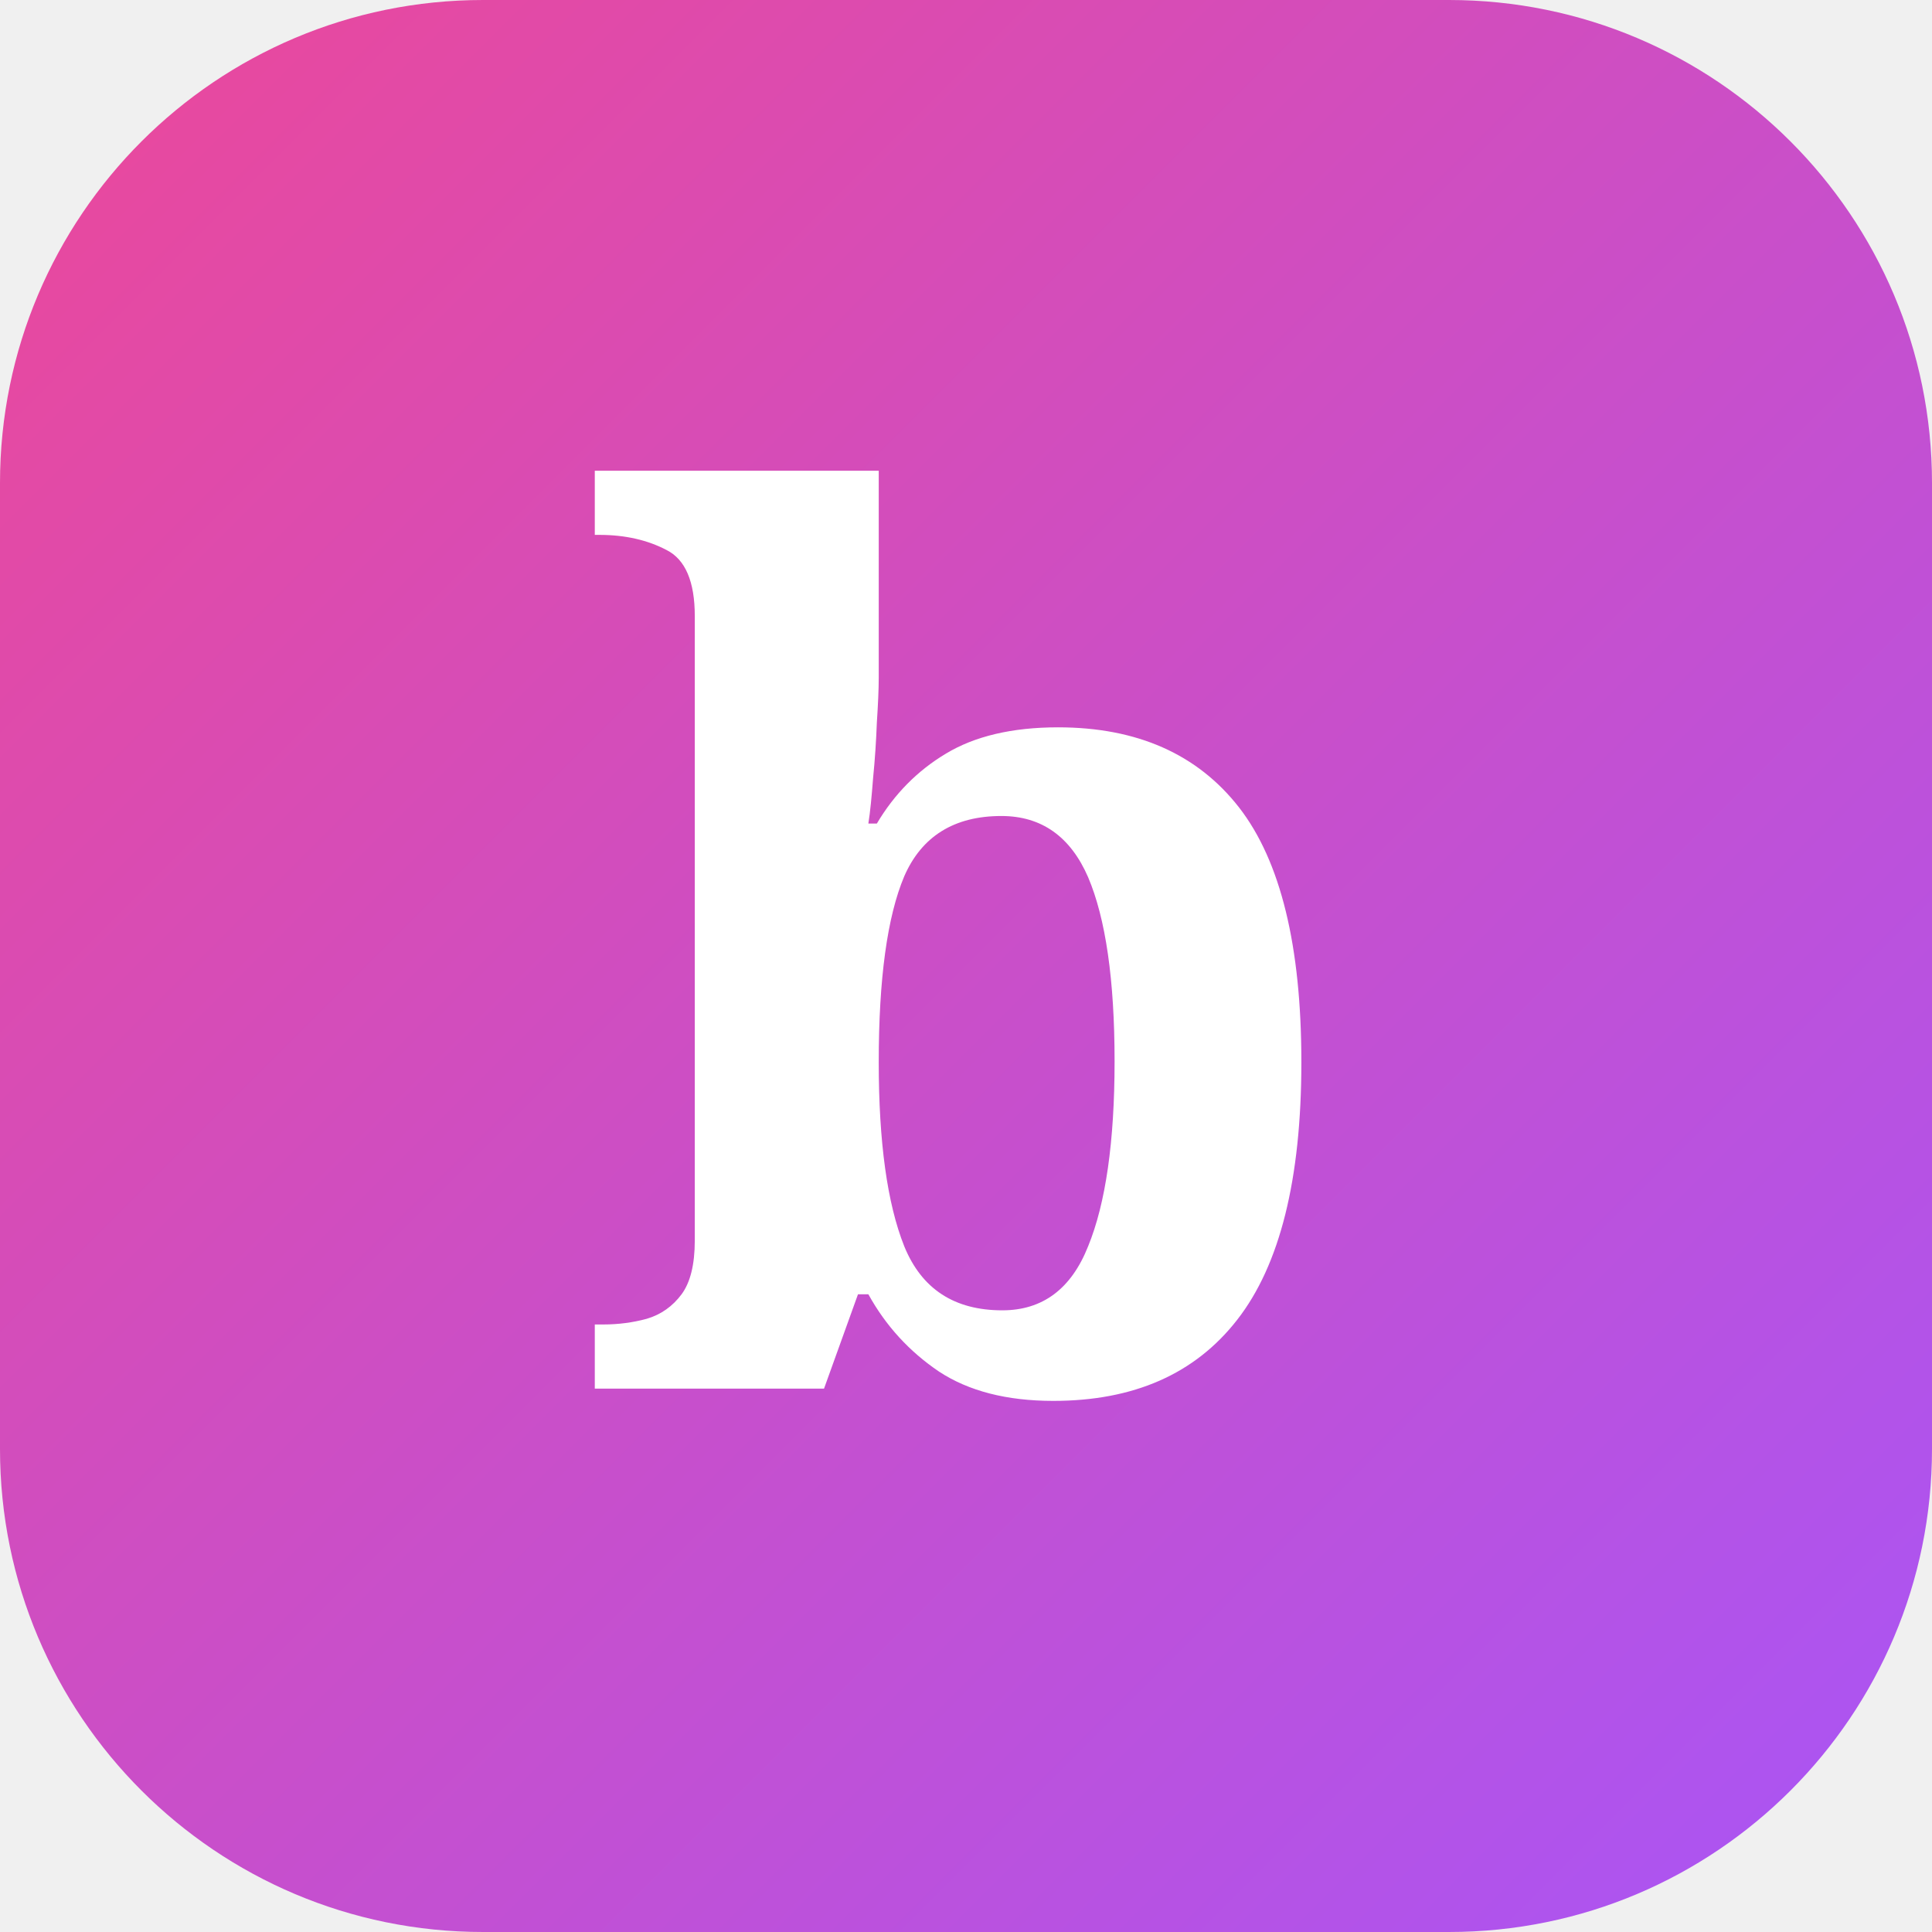
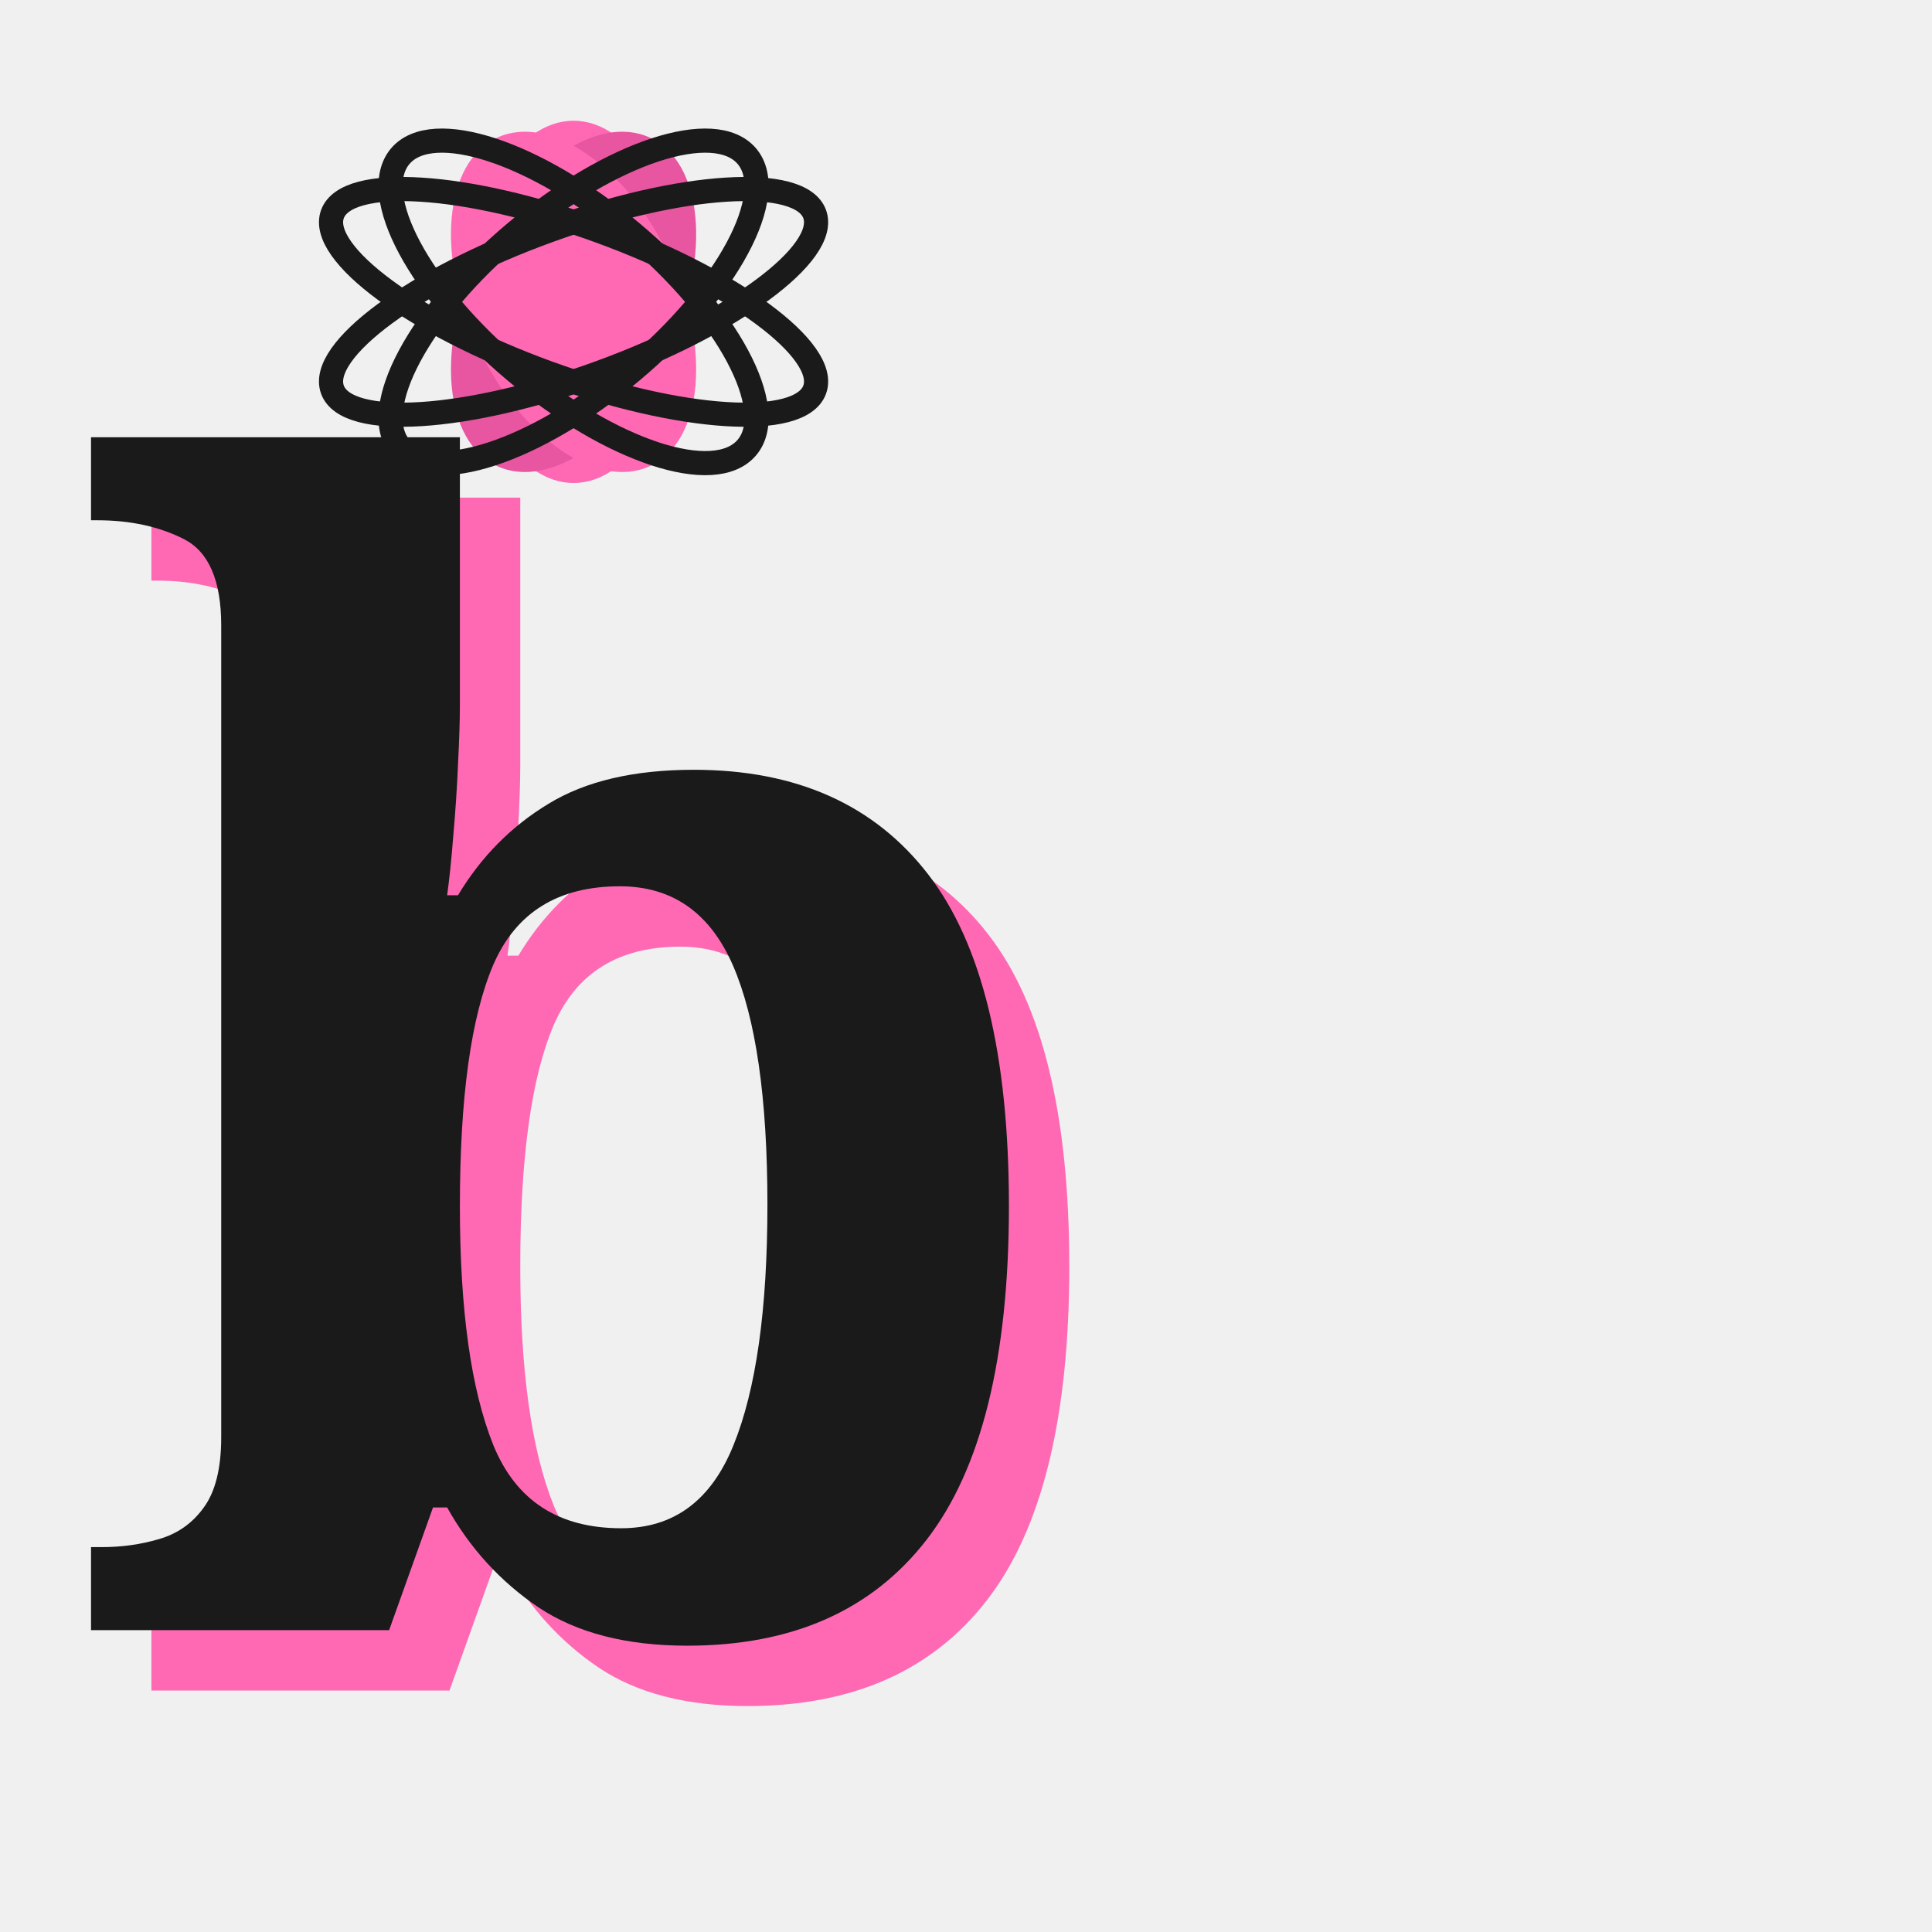
- <svg xmlns="http://www.w3.org/2000/svg" viewBox="0 0 32 32">
-   <defs>
-     <linearGradient id="bg" x1="0%" y1="0%" x2="100%" y2="100%">
-       <stop offset="0%" style="stop-color:#ec4899" />
-       <stop offset="100%" style="stop-color:#a855f7" />
-     </linearGradient>
-   </defs>
-   <rect width="32" height="32" rx="8" fill="url(#bg)" />
-   <text x="16" y="23" font-family="Georgia, serif" font-size="20" font-weight="bold" fill="white" text-anchor="middle">b</text>
+ <svg xmlns="http://www.w3.org/2000/svg" viewBox="0 0 64 64">
+   <text x="21" y="56" font-family="Georgia, serif" font-size="52" font-weight="bold" fill="#FF69B4" text-anchor="middle">b</text>
+   <text x="19" y="54" font-family="Georgia, serif" font-size="52" font-weight="bold" fill="#1a1a1a" text-anchor="middle">b</text>
+   <ellipse cx="19" cy="10" rx="3.5" ry="6" fill="#FF69B4" transform="rotate(0,19,10)" />
+   <ellipse cx="19" cy="10" rx="3.5" ry="6" fill="#E855A0" transform="rotate(25,19,10)" />
+   <ellipse cx="19" cy="10" rx="3.5" ry="6" fill="#FF69B4" transform="rotate(-25,19,10)" />
+   <ellipse cx="19" cy="10" rx="3" ry="7.5" fill="none" stroke="#1a1a1a" stroke-width="0.8" transform="rotate(50,19,10)" />
+   <ellipse cx="19" cy="10" rx="3" ry="7.5" fill="none" stroke="#1a1a1a" stroke-width="0.8" transform="rotate(-50,19,10)" />
+   <ellipse cx="19" cy="10" rx="2.5" ry="8.5" fill="none" stroke="#1a1a1a" stroke-width="0.8" transform="rotate(70,19,10)" />
+   <ellipse cx="19" cy="10" rx="2.5" ry="8.5" fill="none" stroke="#1a1a1a" stroke-width="0.8" transform="rotate(-70,19,10)" />
</svg>
